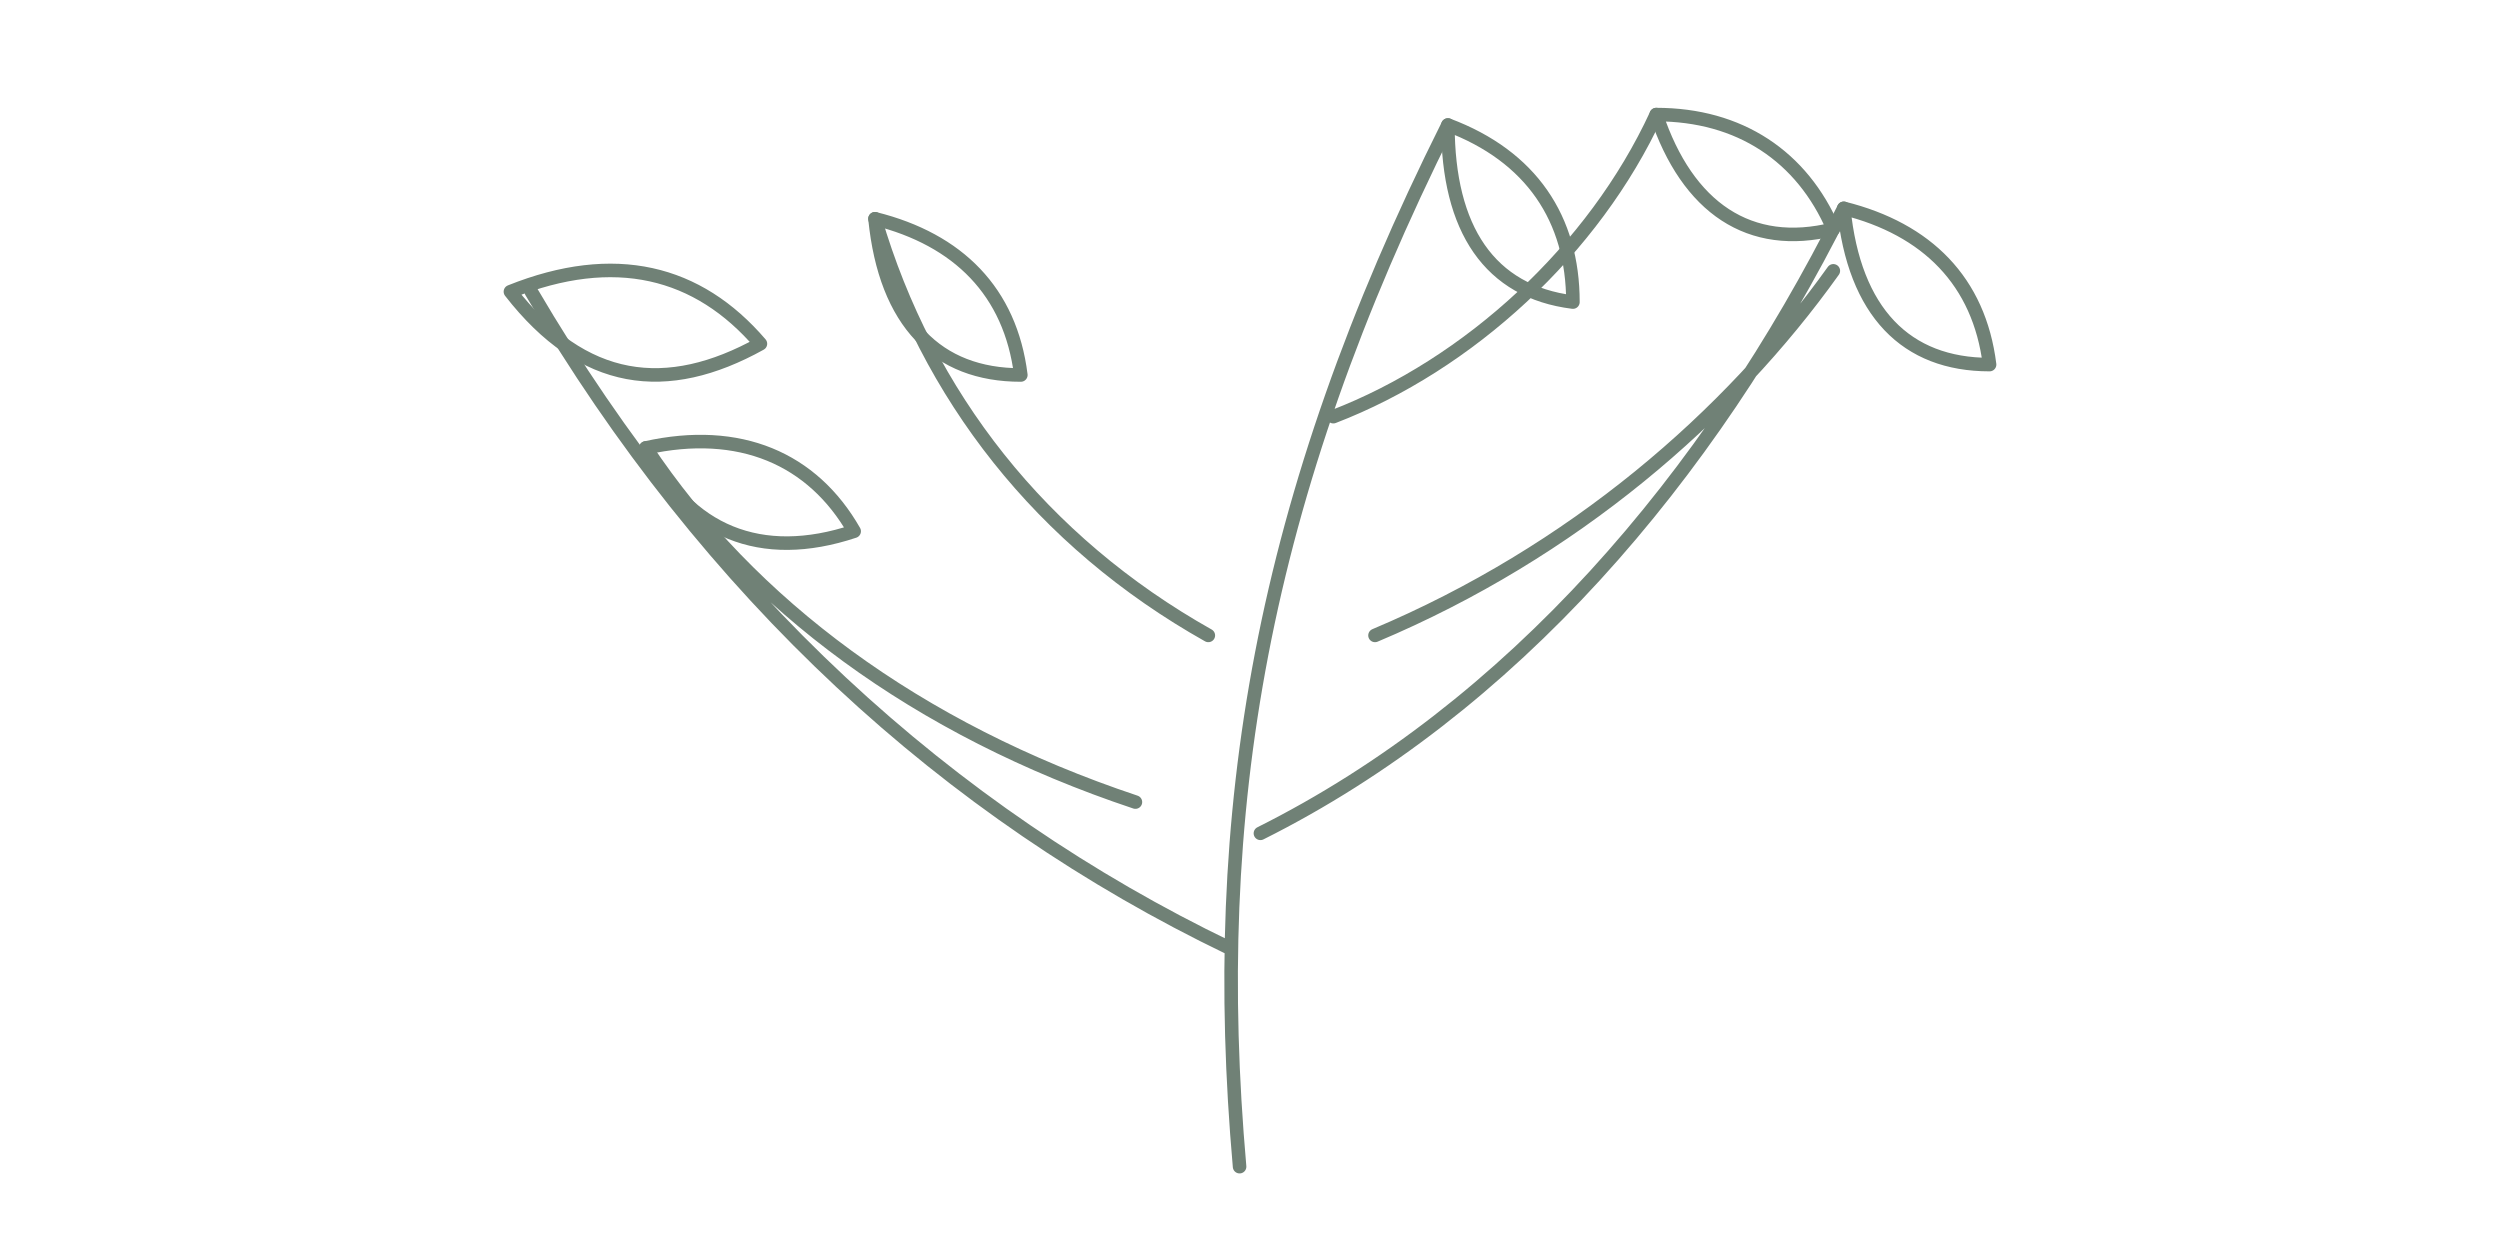
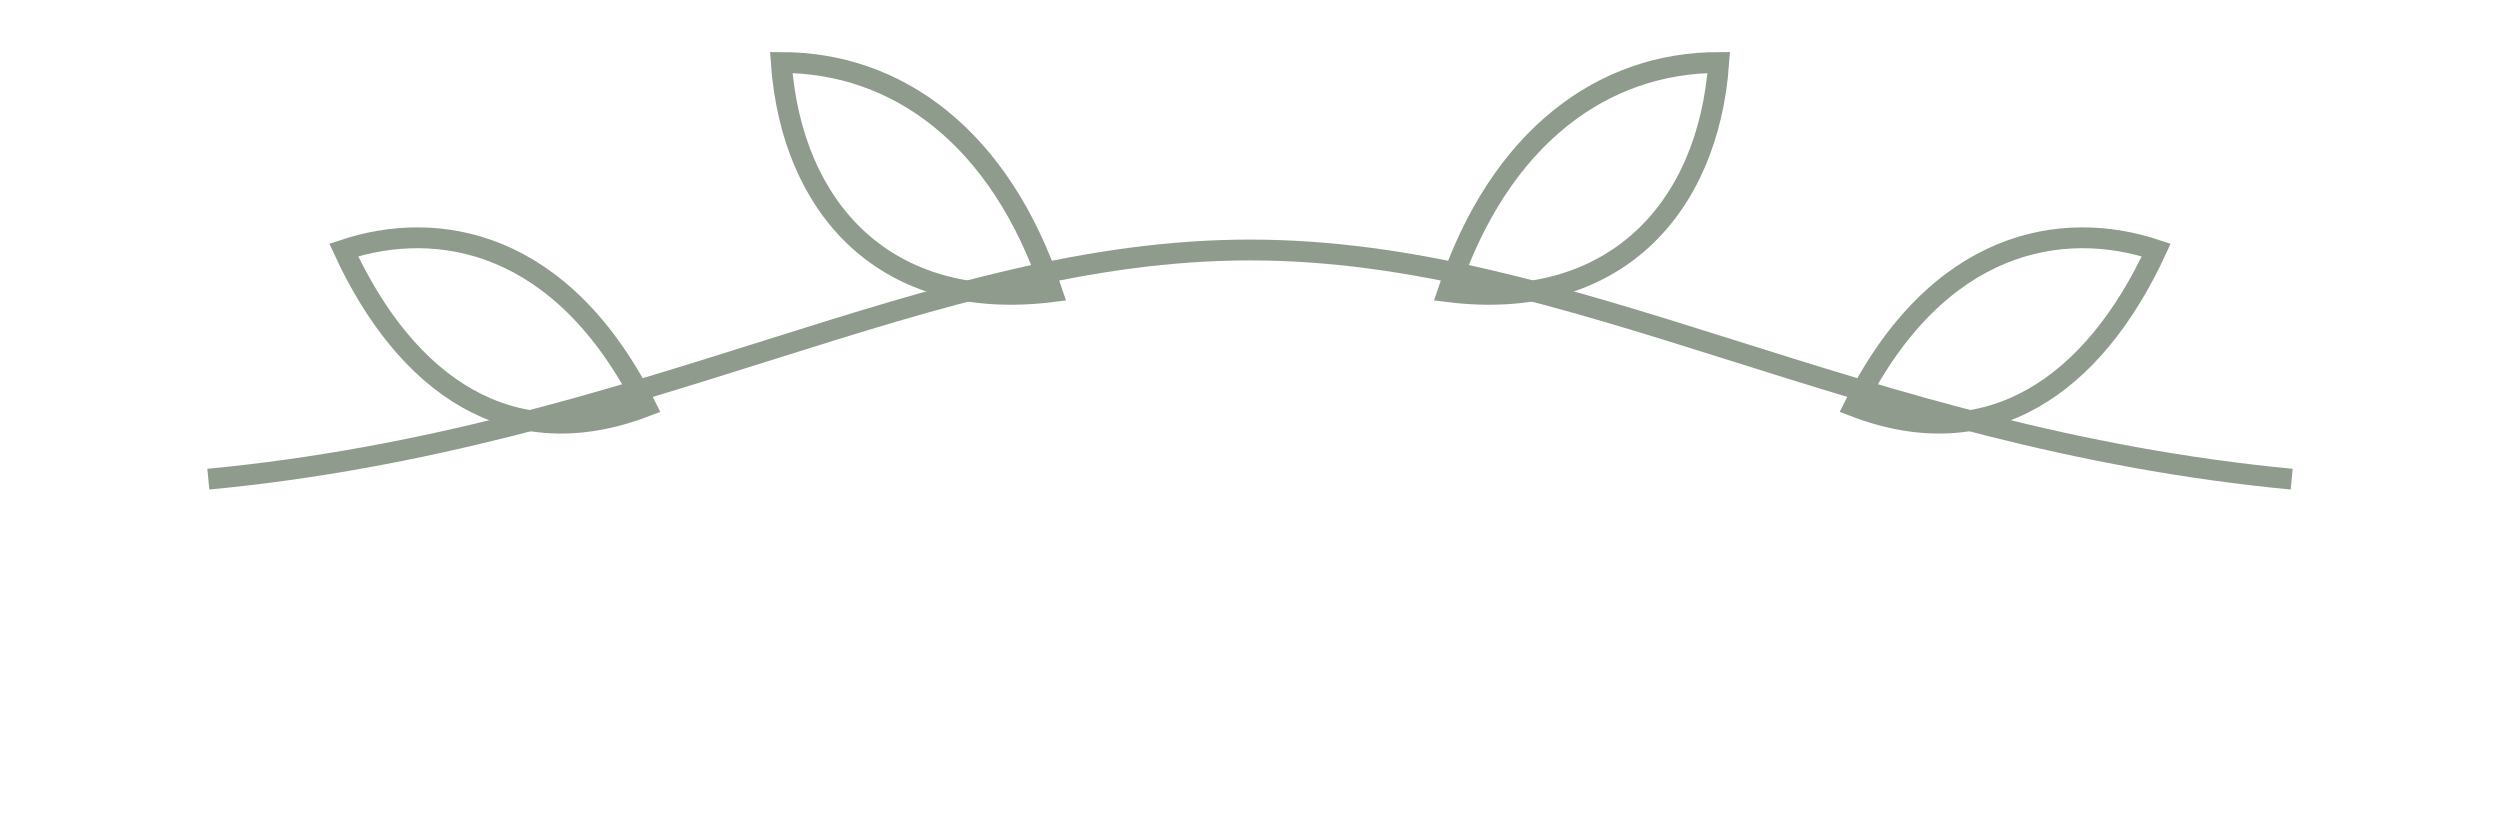
- <svg xmlns="http://www.w3.org/2000/svg" viewBox="0 0 240 120" fill="none" stroke="#708176" stroke-width="1.3" stroke-linecap="round" stroke-linejoin="round">
-   <path d="M119 112C116 78 121 48 139 12M118 91C91 78 68 57 51 28M121 80C145 68 164 46 177 20M109 77C88 70 72 58 62 43M132 61C151 53 166 40 176 26M116 61C100 52 89 38 84 21M128 40C141 35 153 24 159 11" />
-   <path d="M49 28c10-4 18-2 24 5-9 5-17 4-24-5ZM62 43c9-2 16 1 20 8-9 3-16 0-20-8ZM84 21c8 2 13 7 14 15-8 0-13-5-14-15ZM139 12c8 3 12 9 12 17-8-1-12-7-12-17ZM159 11c8 0 14 4 17 11-8 2-14-2-17-11ZM177 20c8 2 13 7 14 15-8 0-13-5-14-15Z" />
+ <svg xmlns="http://www.w3.org/2000/svg" viewBox="0 0 240 80" fill="none" stroke="#8e9b8d" stroke-width="2">
+   <path d="M20 46c42-4 69-22 100-22s58 18 100 22" />
+   <path d="M62 39c-8-16-20-18-29-15 6 13 16 20 29 15Zm39-11c-5-15-15-22-26-22 1 14 10 24 26 22Zm77 11c8-16 20-18 29-15-6 13-16 20-29 15Zm-39-11c5-15 15-22 26-22-1 14-10 24-26 22Z" />
</svg>
